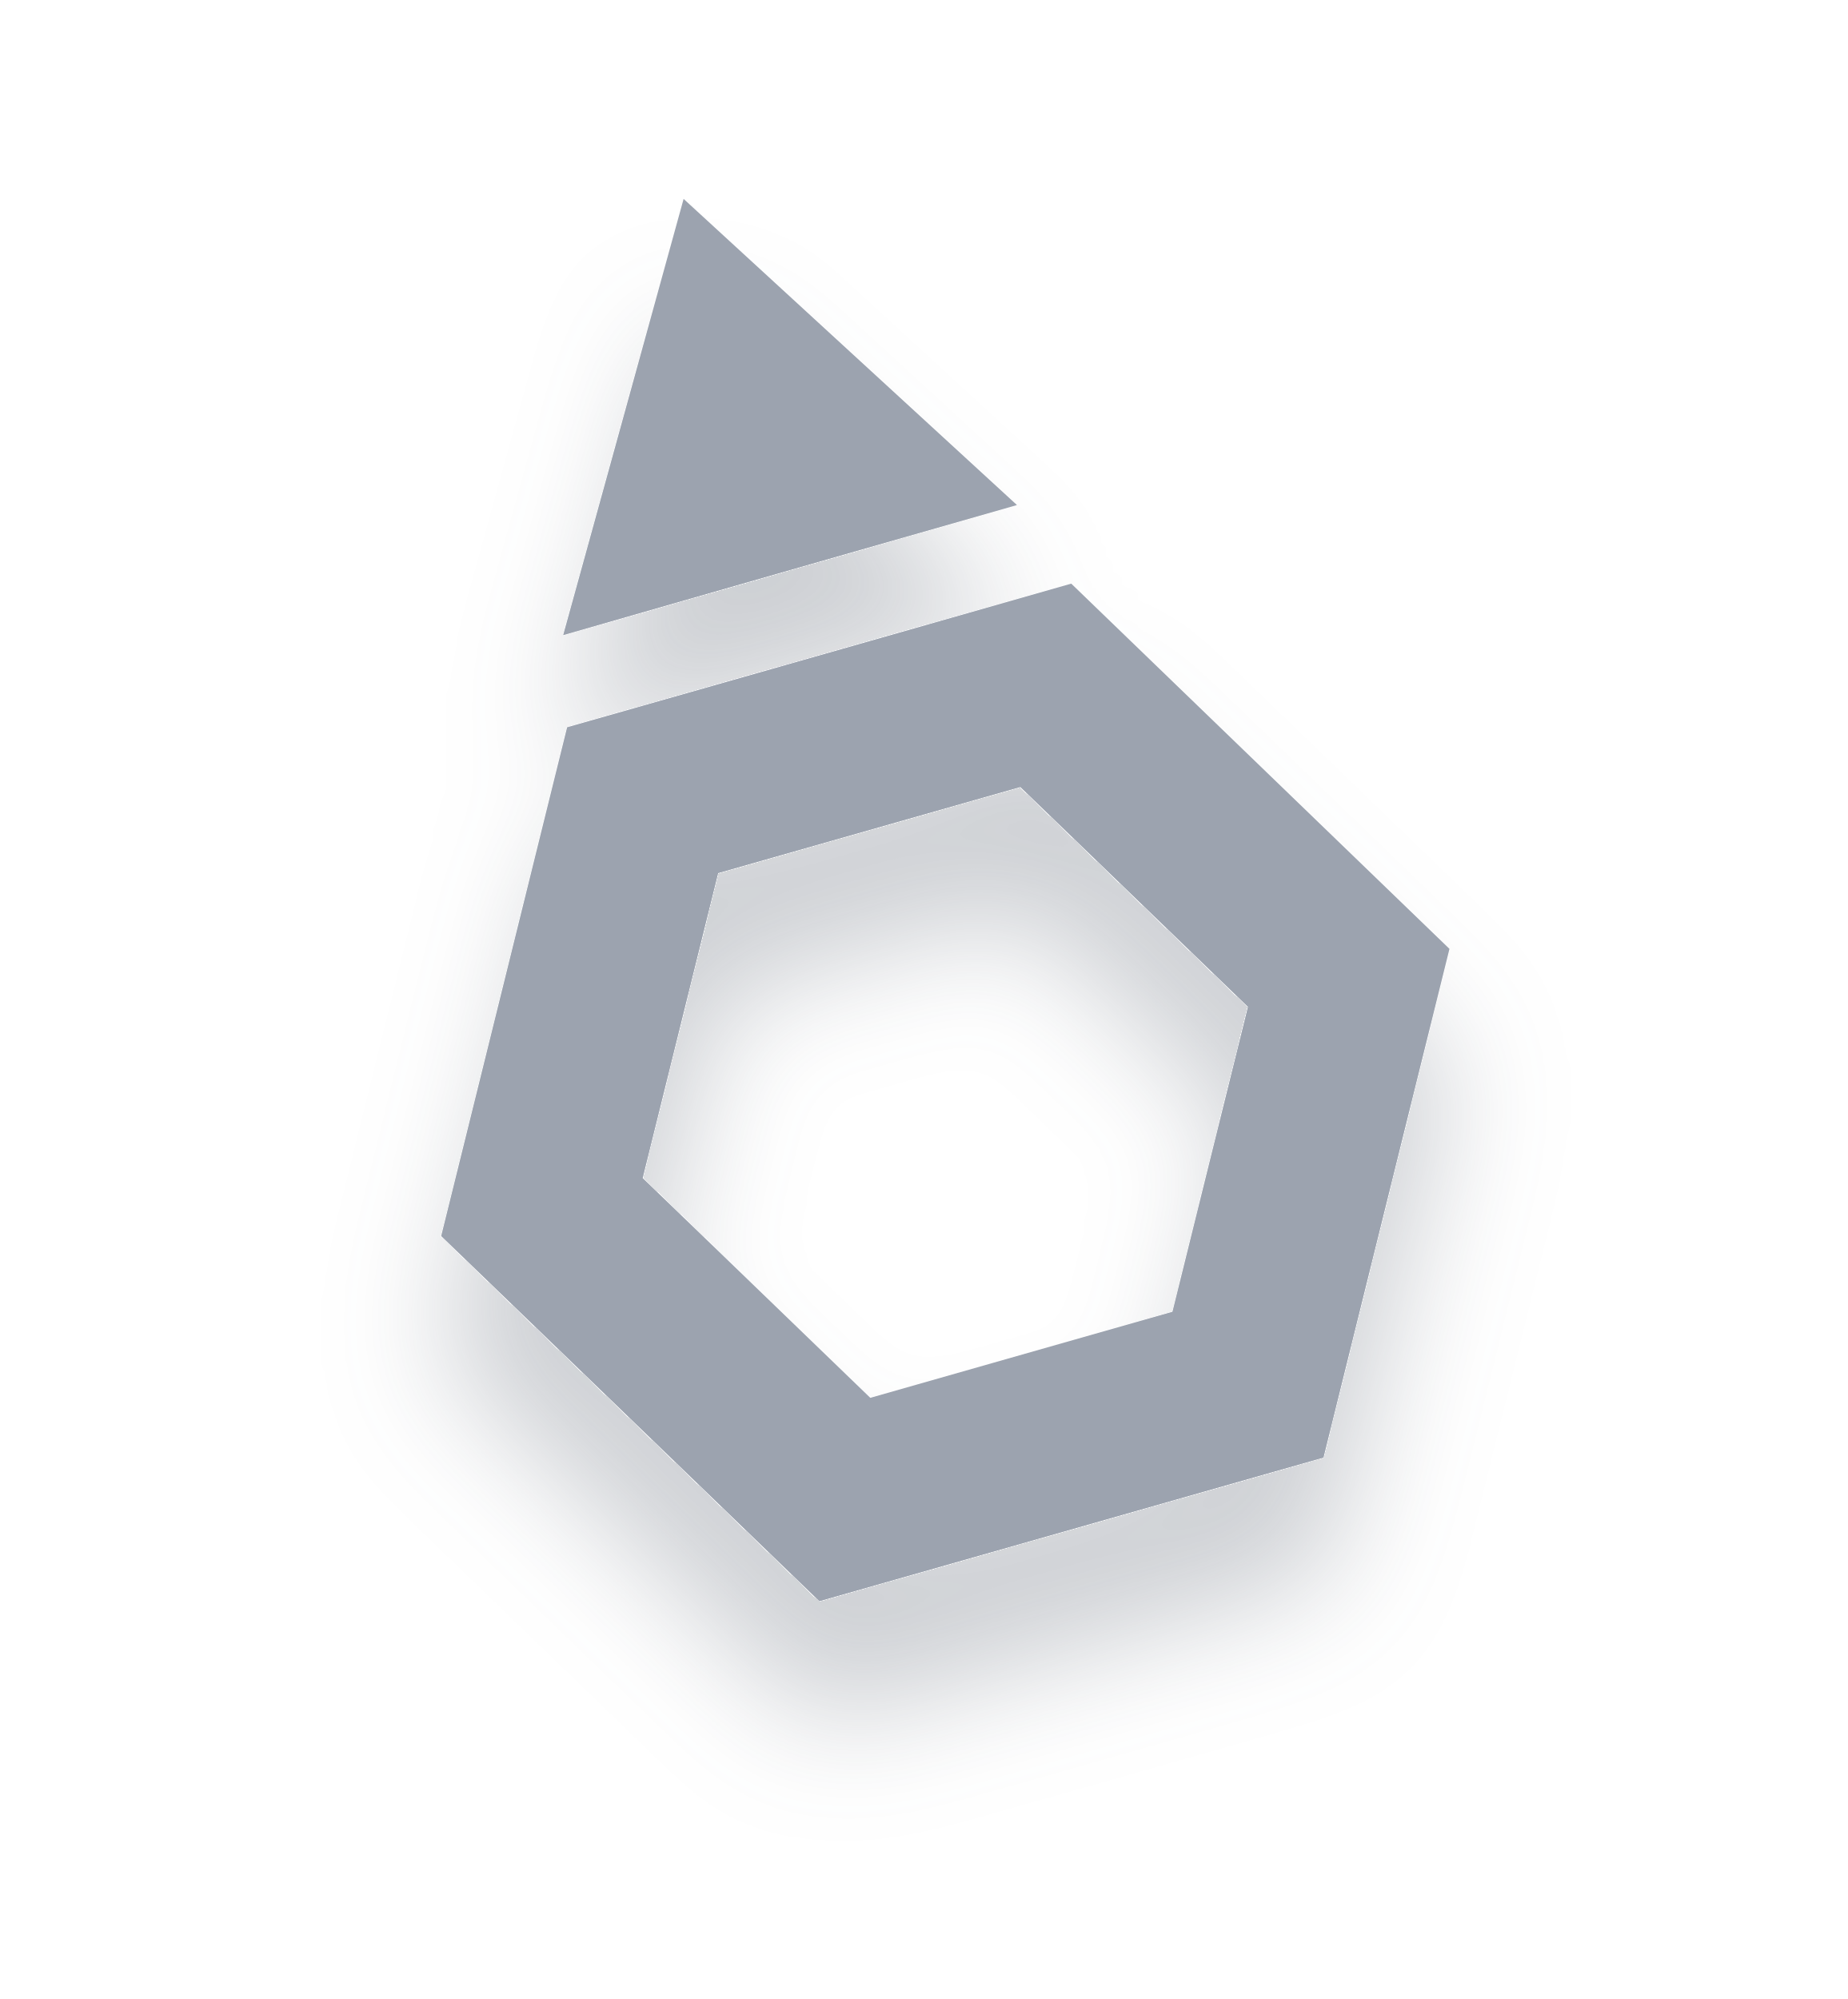
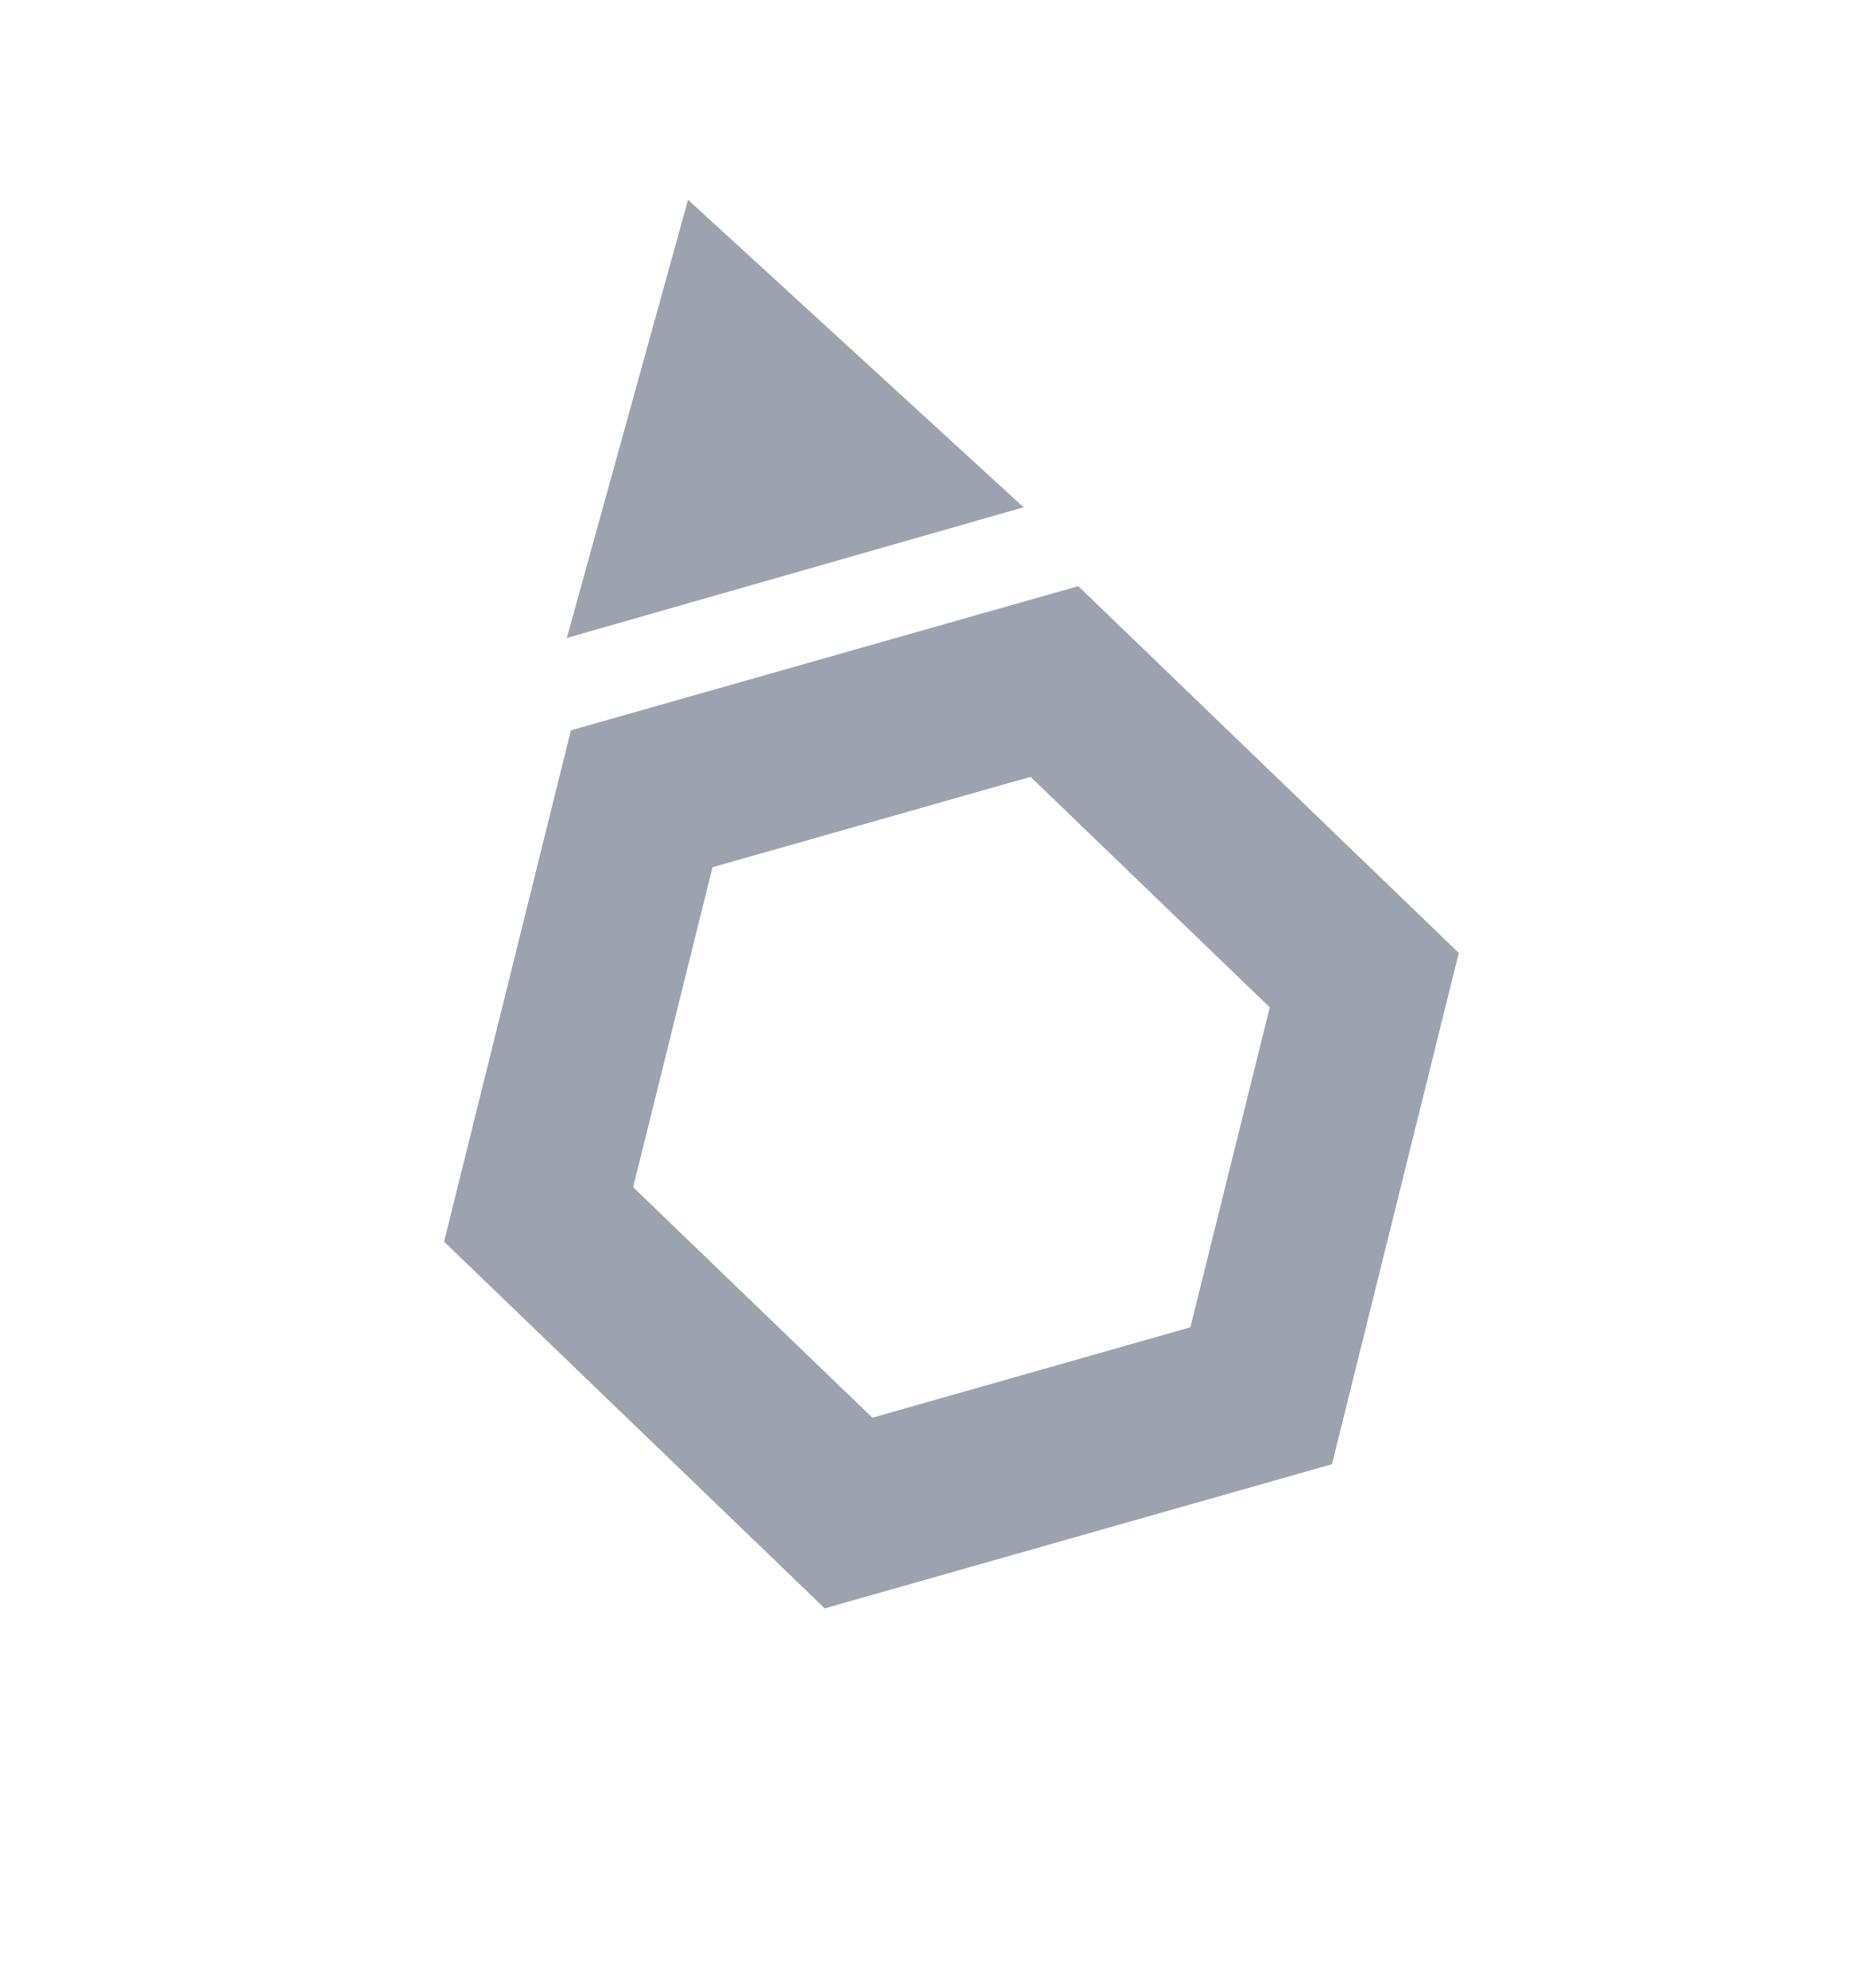
- <svg xmlns="http://www.w3.org/2000/svg" width="61" height="66" viewBox="0 0 61 66" fill="none">
-   <g filter="url(#filter0_d_302_260)">
-     <path d="M17.892 39.853L21.217 26.42L34.526 22.628L44.526 32.285L41.201 45.718L27.892 49.51L17.892 39.853Z" stroke="#9CA3AF" stroke-width="6" />
-     <path d="M22.569 6.567L33.575 16.675L18.591 20.972L22.569 6.567Z" fill="#9CA3AF" />
-   </g>
-   <defs>
-     <filter id="filter0_d_302_260" x="10.565" y="6.567" width="41.288" height="54.301" filterUnits="userSpaceOnUse" color-interpolation-filters="sRGB">
-       <feFlood flood-opacity="0" result="BackgroundImageFix" />
-       <feColorMatrix in="SourceAlpha" type="matrix" values="0 0 0 0 0 0 0 0 0 0 0 0 0 0 0 0 0 0 127 0" result="hardAlpha" />
-       <feOffset dy="4" />
-       <feGaussianBlur stdDeviation="2" />
-       <feComposite in2="hardAlpha" operator="out" />
-       <feColorMatrix type="matrix" values="0 0 0 0 0.216 0 0 0 0 0.255 0 0 0 0 0.318 0 0 0 0.25 0" />
-       <feBlend mode="normal" in2="BackgroundImageFix" result="effect1_dropShadow_302_260" />
-       <feBlend mode="normal" in="SourceGraphic" in2="effect1_dropShadow_302_260" result="shape" />
-     </filter>
-   </defs>
+ <svg xmlns="http://www.w3.org/2000/svg" width="33" height="35" viewBox="0 0 33 35" fill="none">
+   <path d="M9.483 21.381L11.298 14.063L18.564 11.998L24.02 17.256L22.205 24.573L14.94 26.638L9.483 21.381Z" stroke="#9CA3AF" stroke-width="3" />
+   <path d="M12.114 3.517L18.022 8.931L9.979 11.232L12.114 3.517Z" fill="#9CA3AF" />
</svg>
